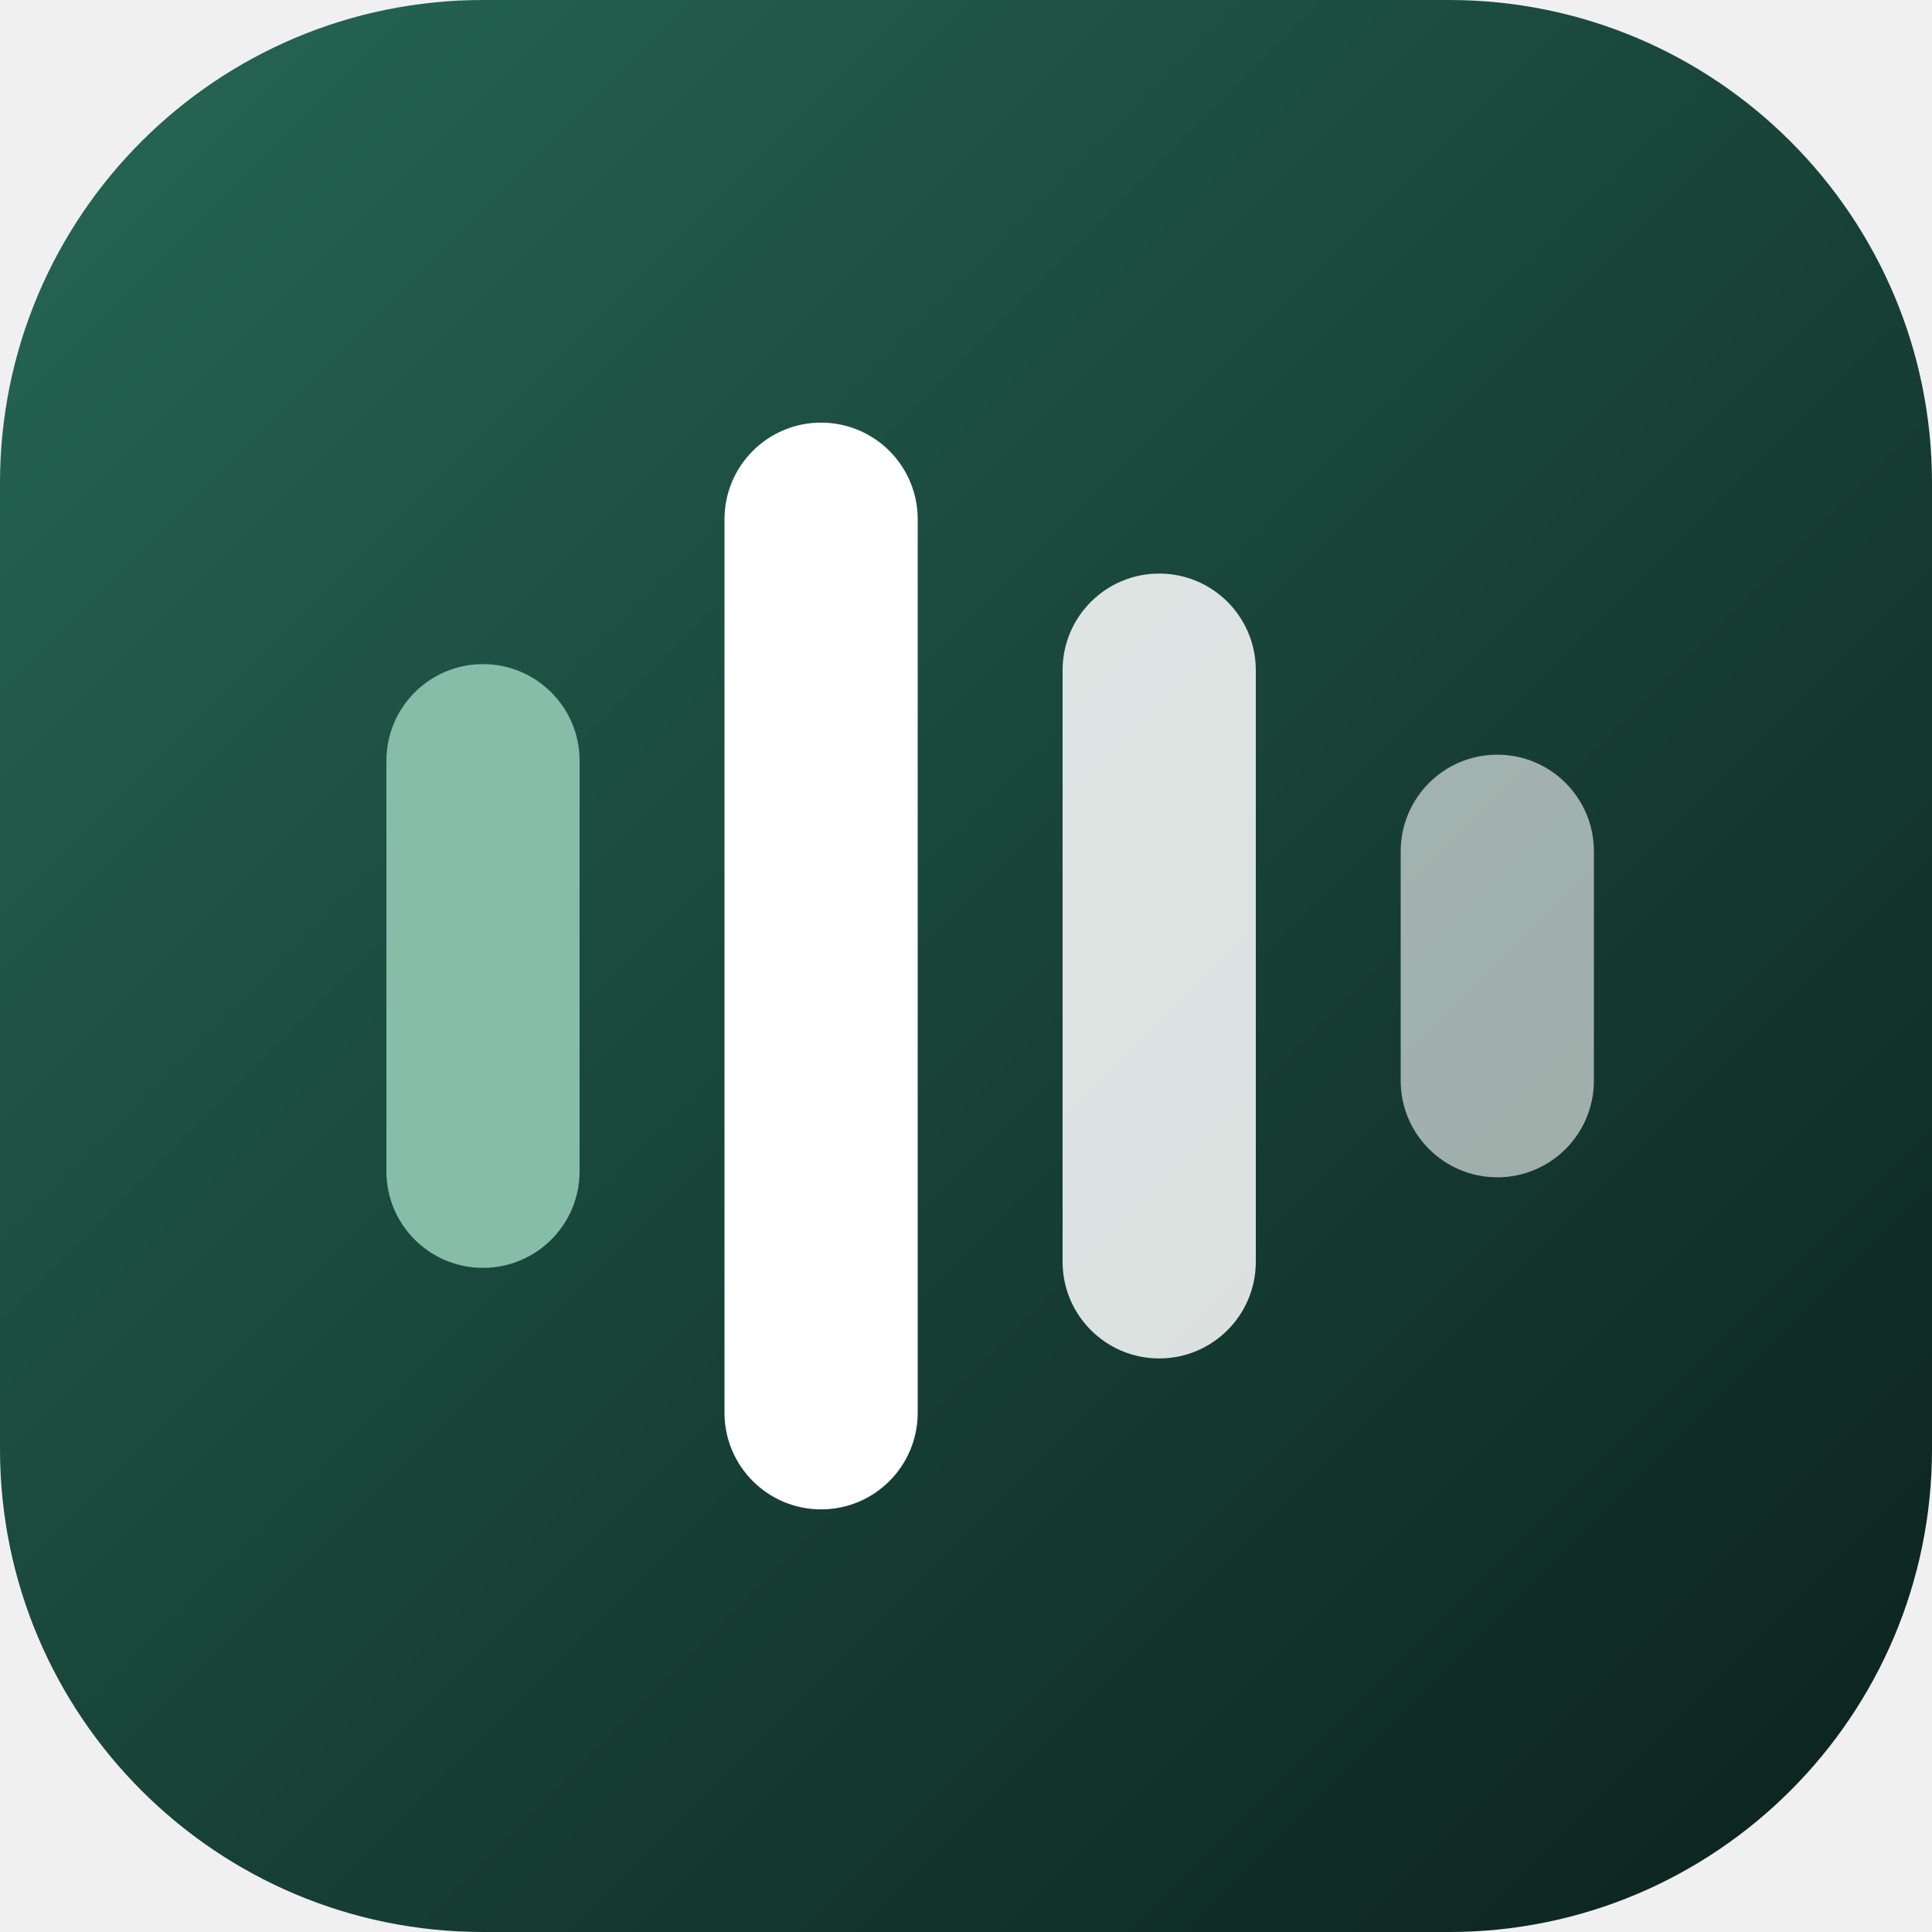
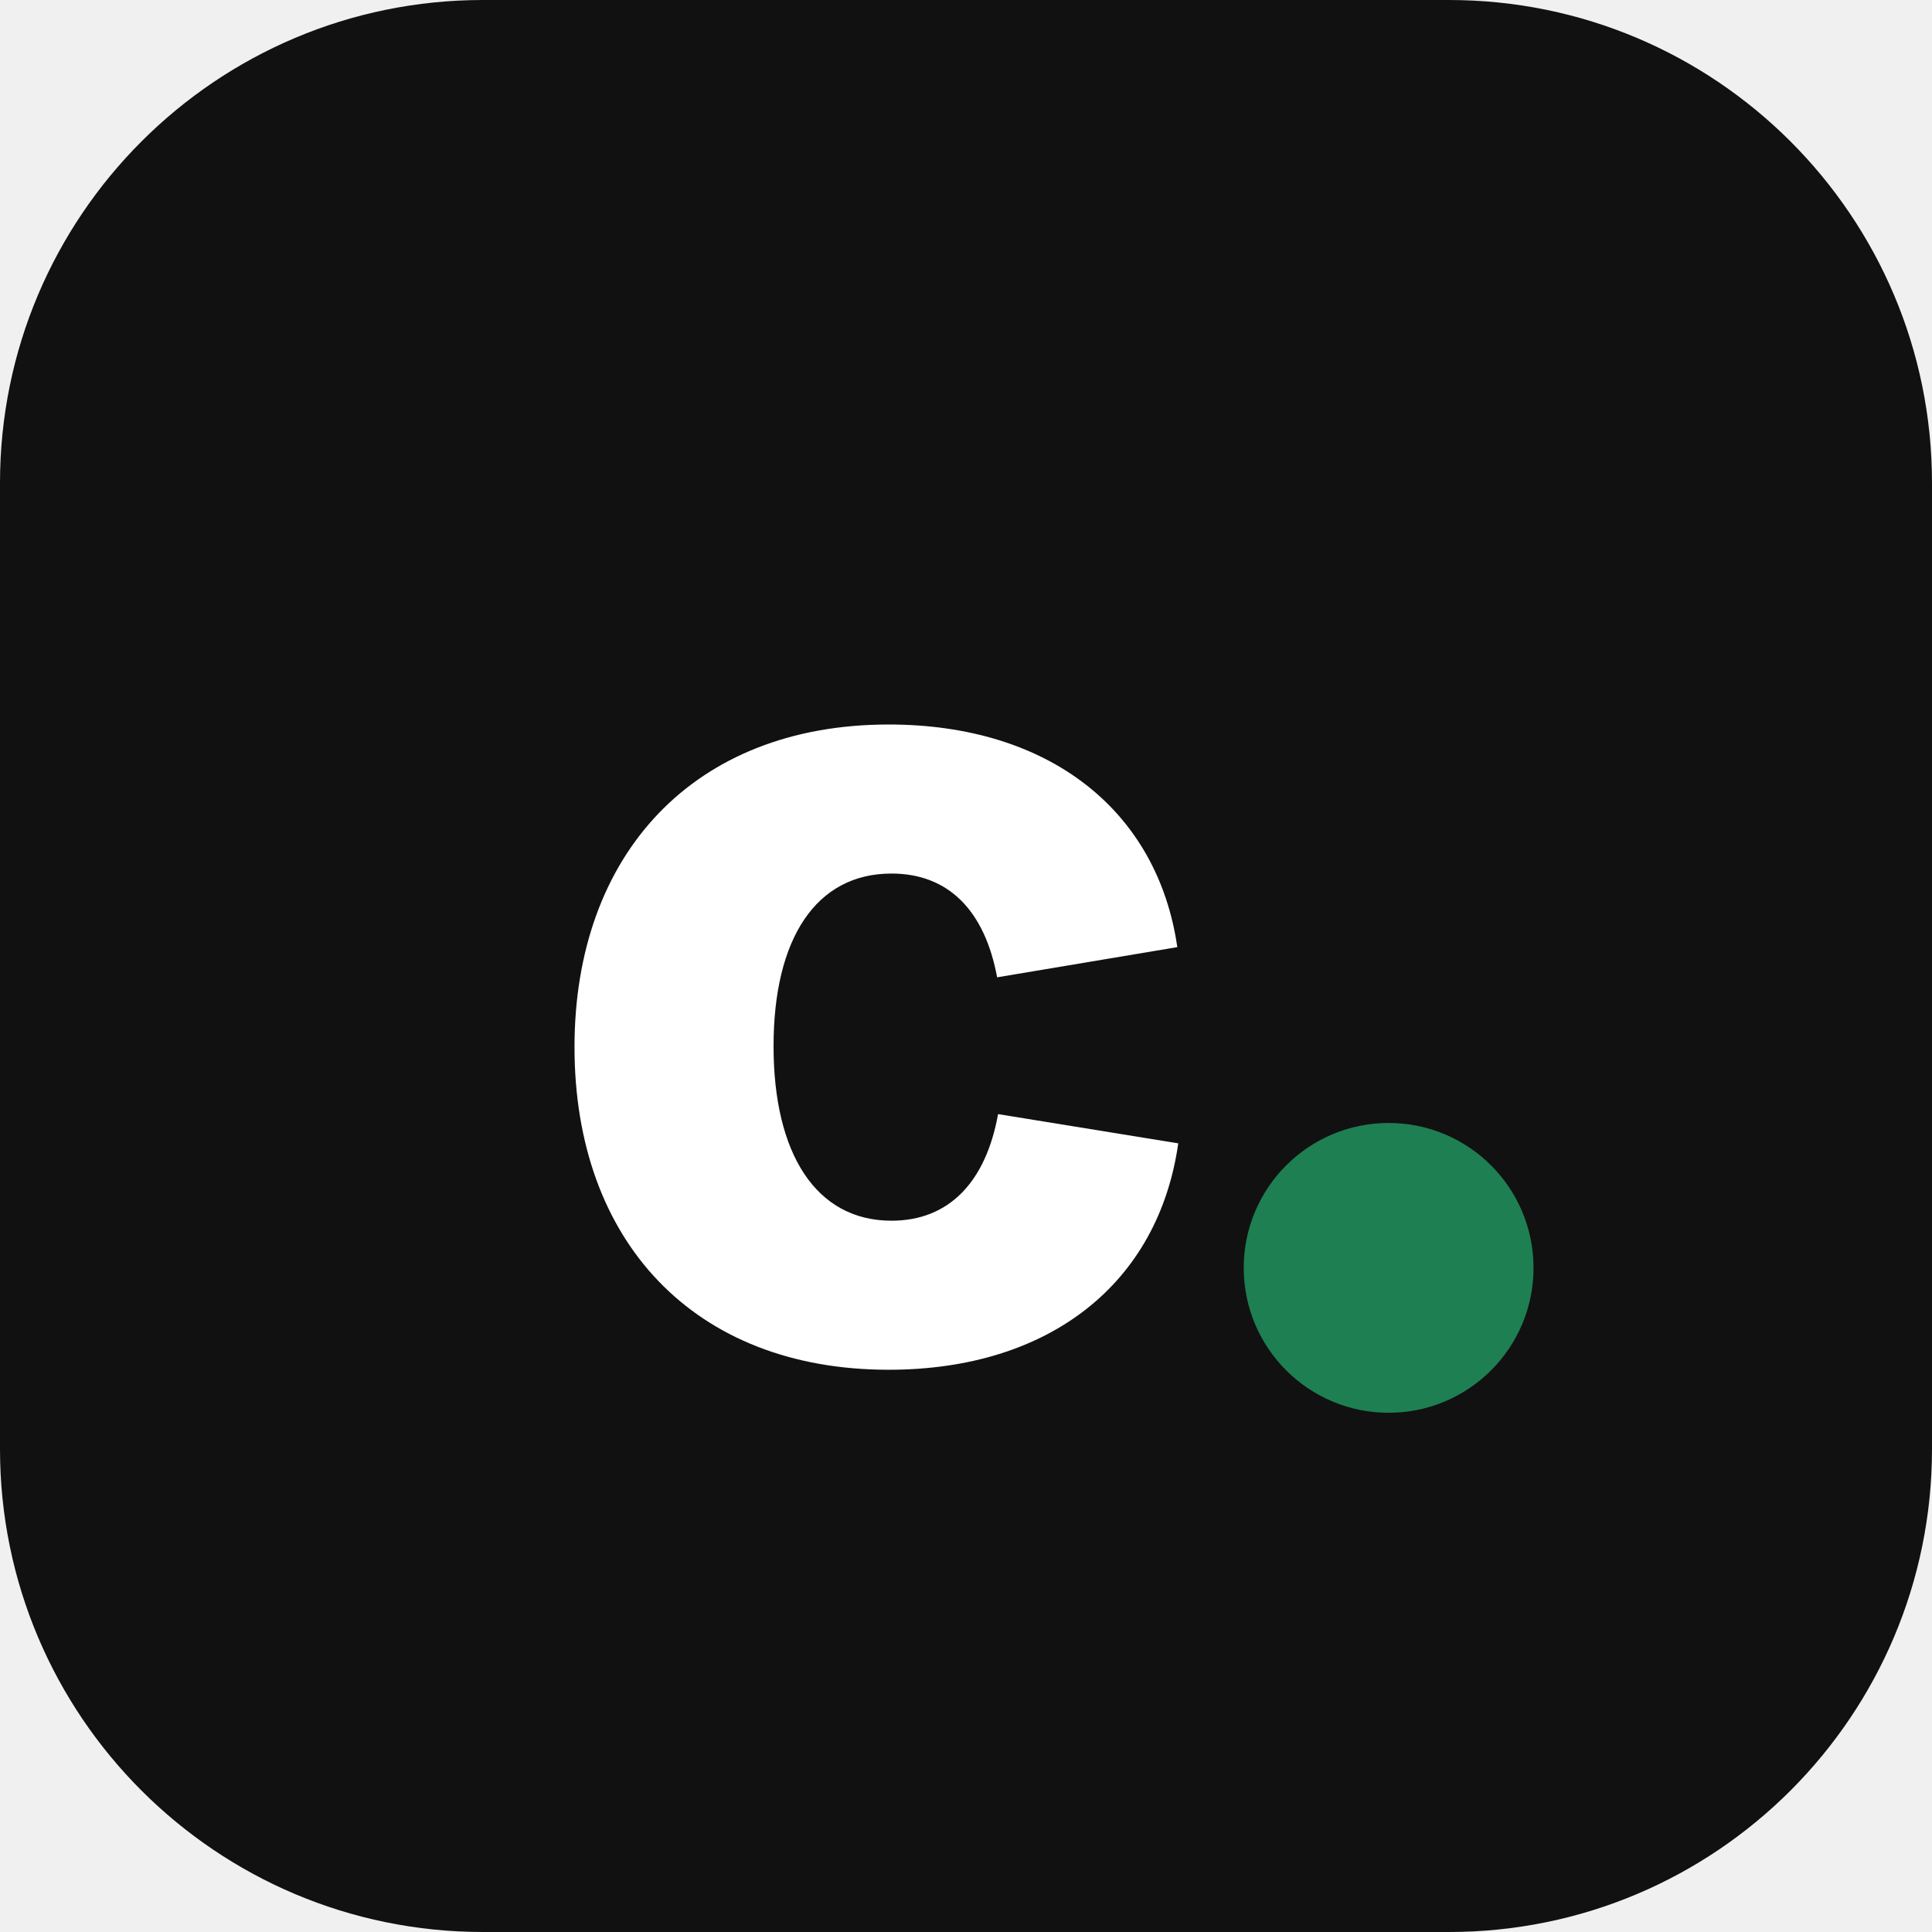
<svg xmlns="http://www.w3.org/2000/svg" viewBox="0 0 32 32" width="32" height="32">
-   <defs>
-     <linearGradient id="g" x1="0" y1="0" x2="32" y2="32" gradientUnits="userSpaceOnUse">
-       <stop stop-color="#266755" />
-       <stop offset="1" stop-color="#0b211c" />
-     </linearGradient>
-   </defs>
-   <rect width="32" height="32" rx="8" fill="url(#g)" />
-   <rect x="6.4" y="11" width="3.2" height="10" rx="1.6" fill="#85bda8" />
-   <rect x="12" y="7" width="3.2" height="18" rx="1.6" fill="#ffffff" />
-   <rect x="17.6" y="9.5" width="3.2" height="13" rx="1.6" fill="#ffffff" opacity="0.85" />
-   <rect x="23.2" y="12.5" width="3.2" height="7" rx="1.6" fill="#ffffff" opacity="0.6" />
+   <rect width="32" height="32" rx="8" fill="#111111" />
+   <text x="14.5" y="22.5" text-anchor="middle" font-family="Manrope, Inter, ui-sans-serif, system-ui" font-weight="800" font-size="19" letter-spacing="-0.5" fill="#ffffff">c</text>
+   <circle cx="23" cy="21" r="2.4" fill="#1e7f53" />
</svg>
